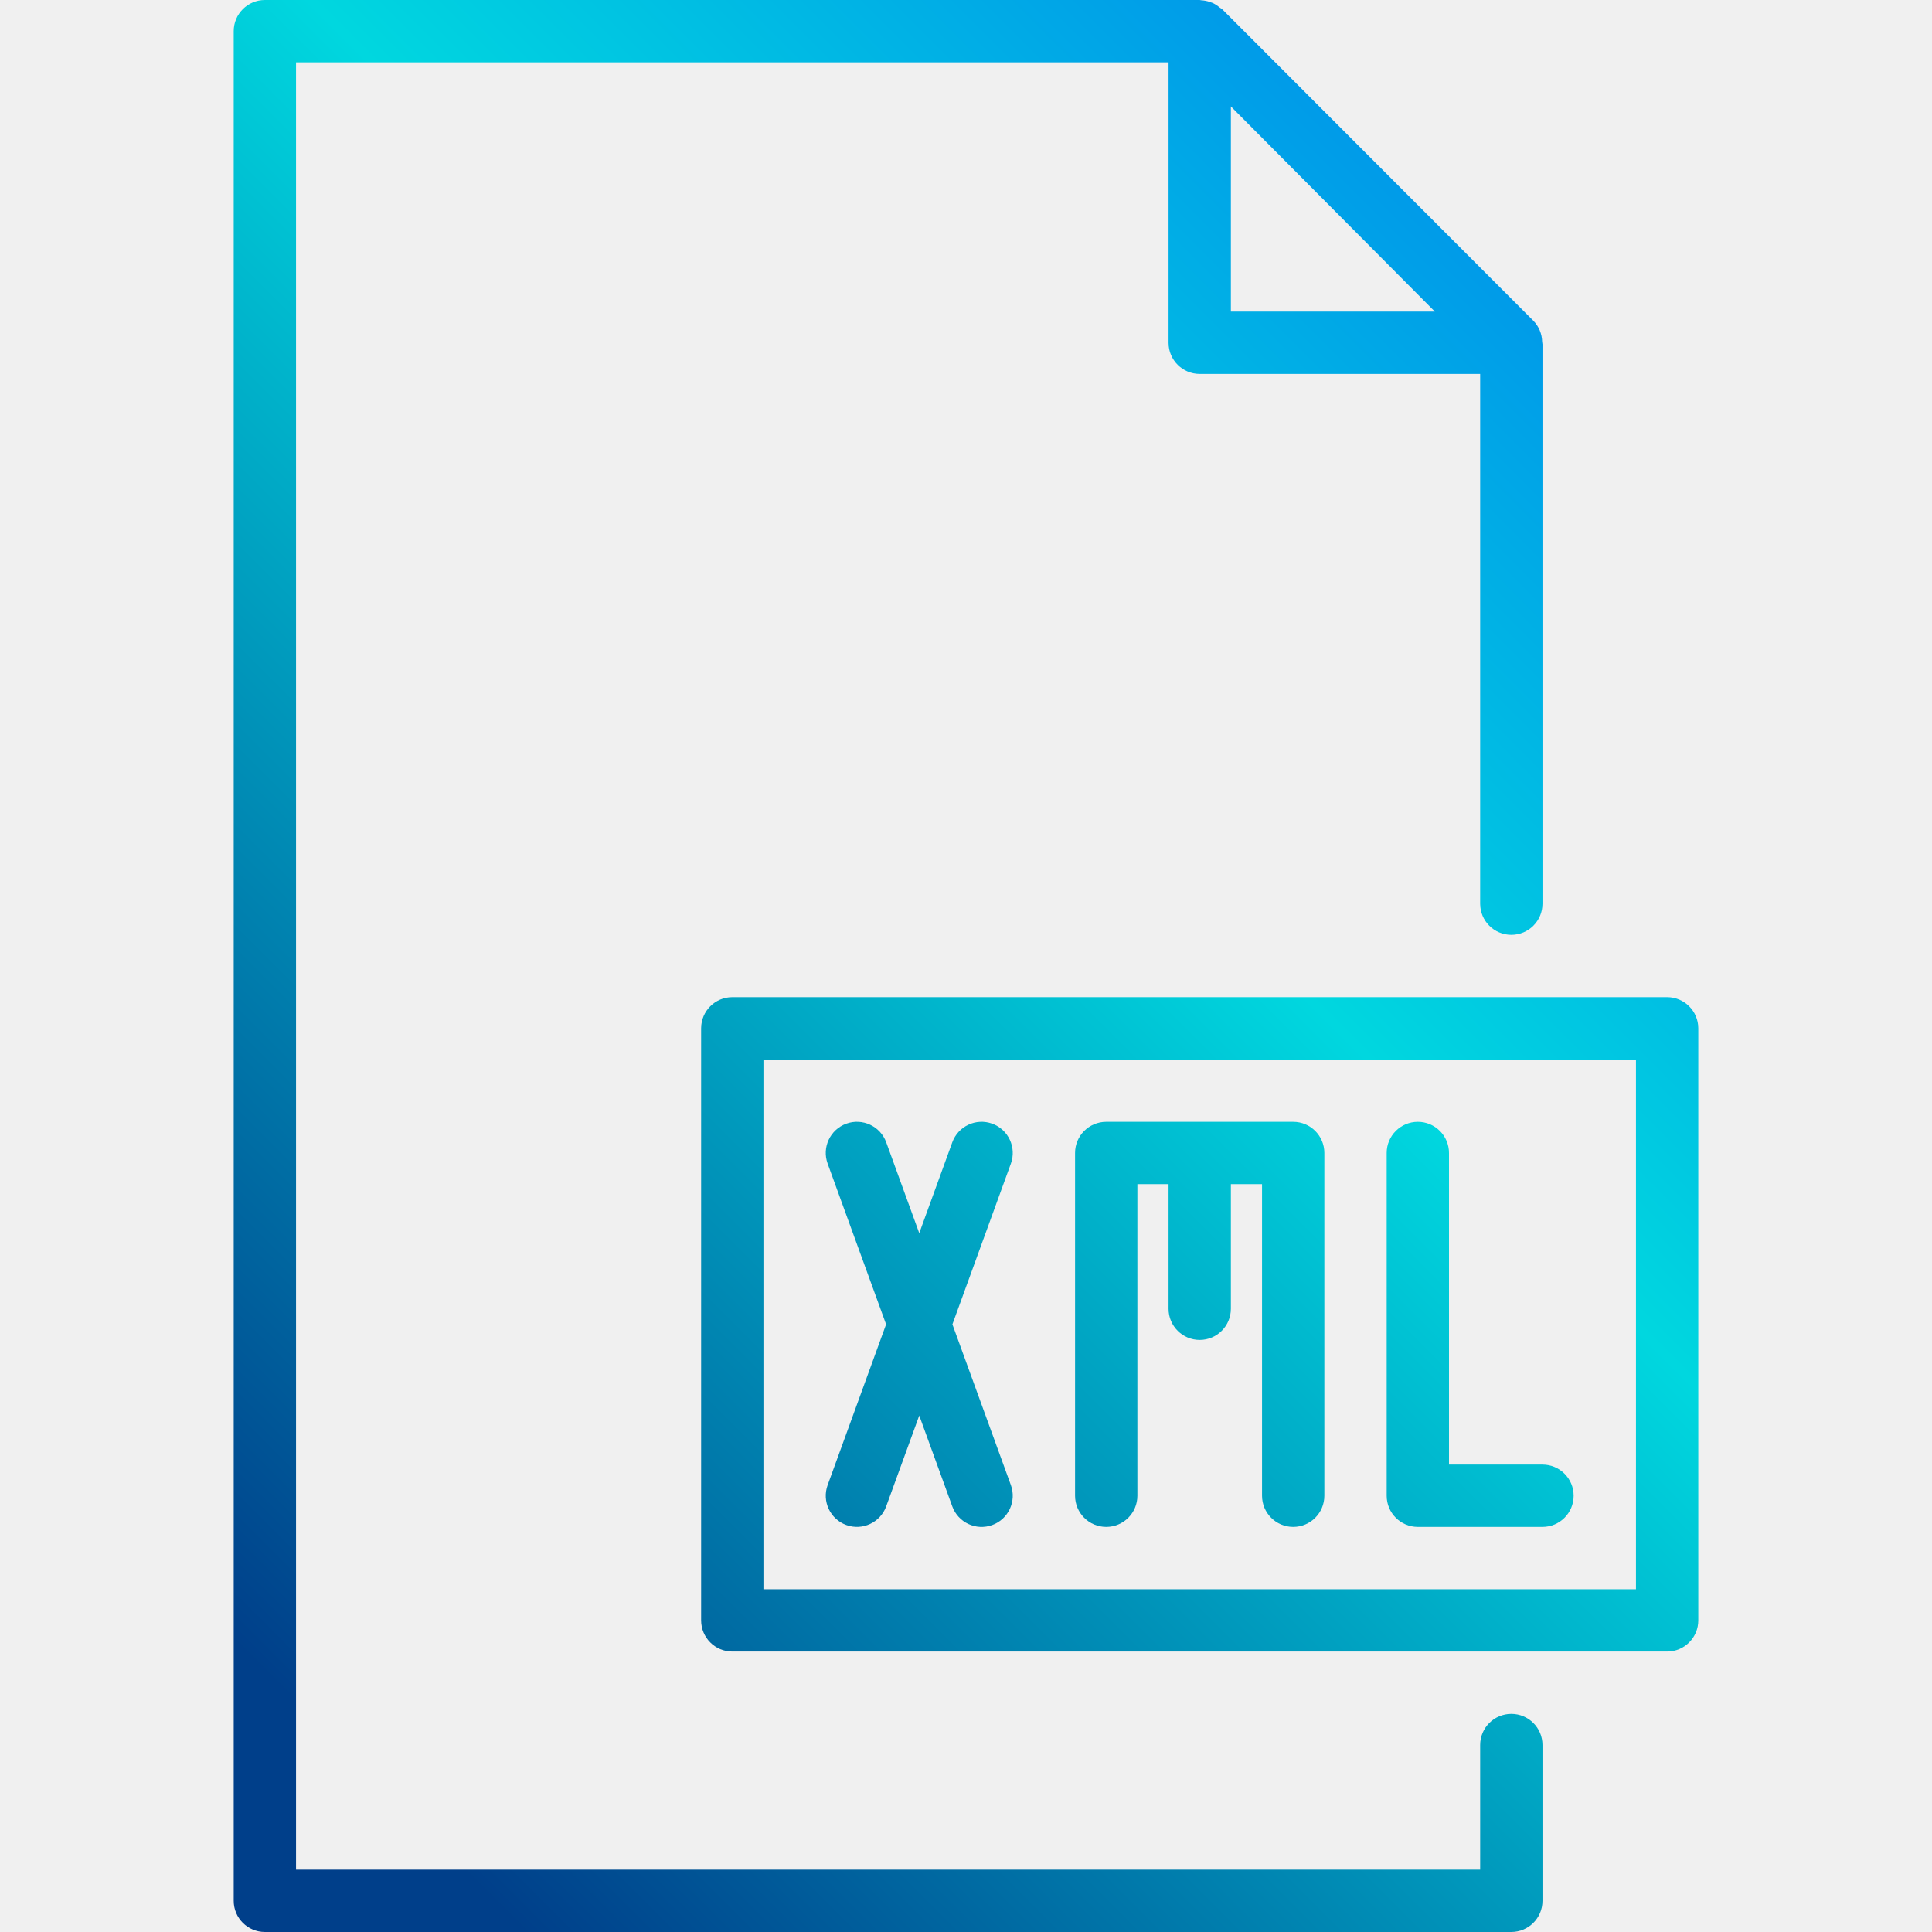
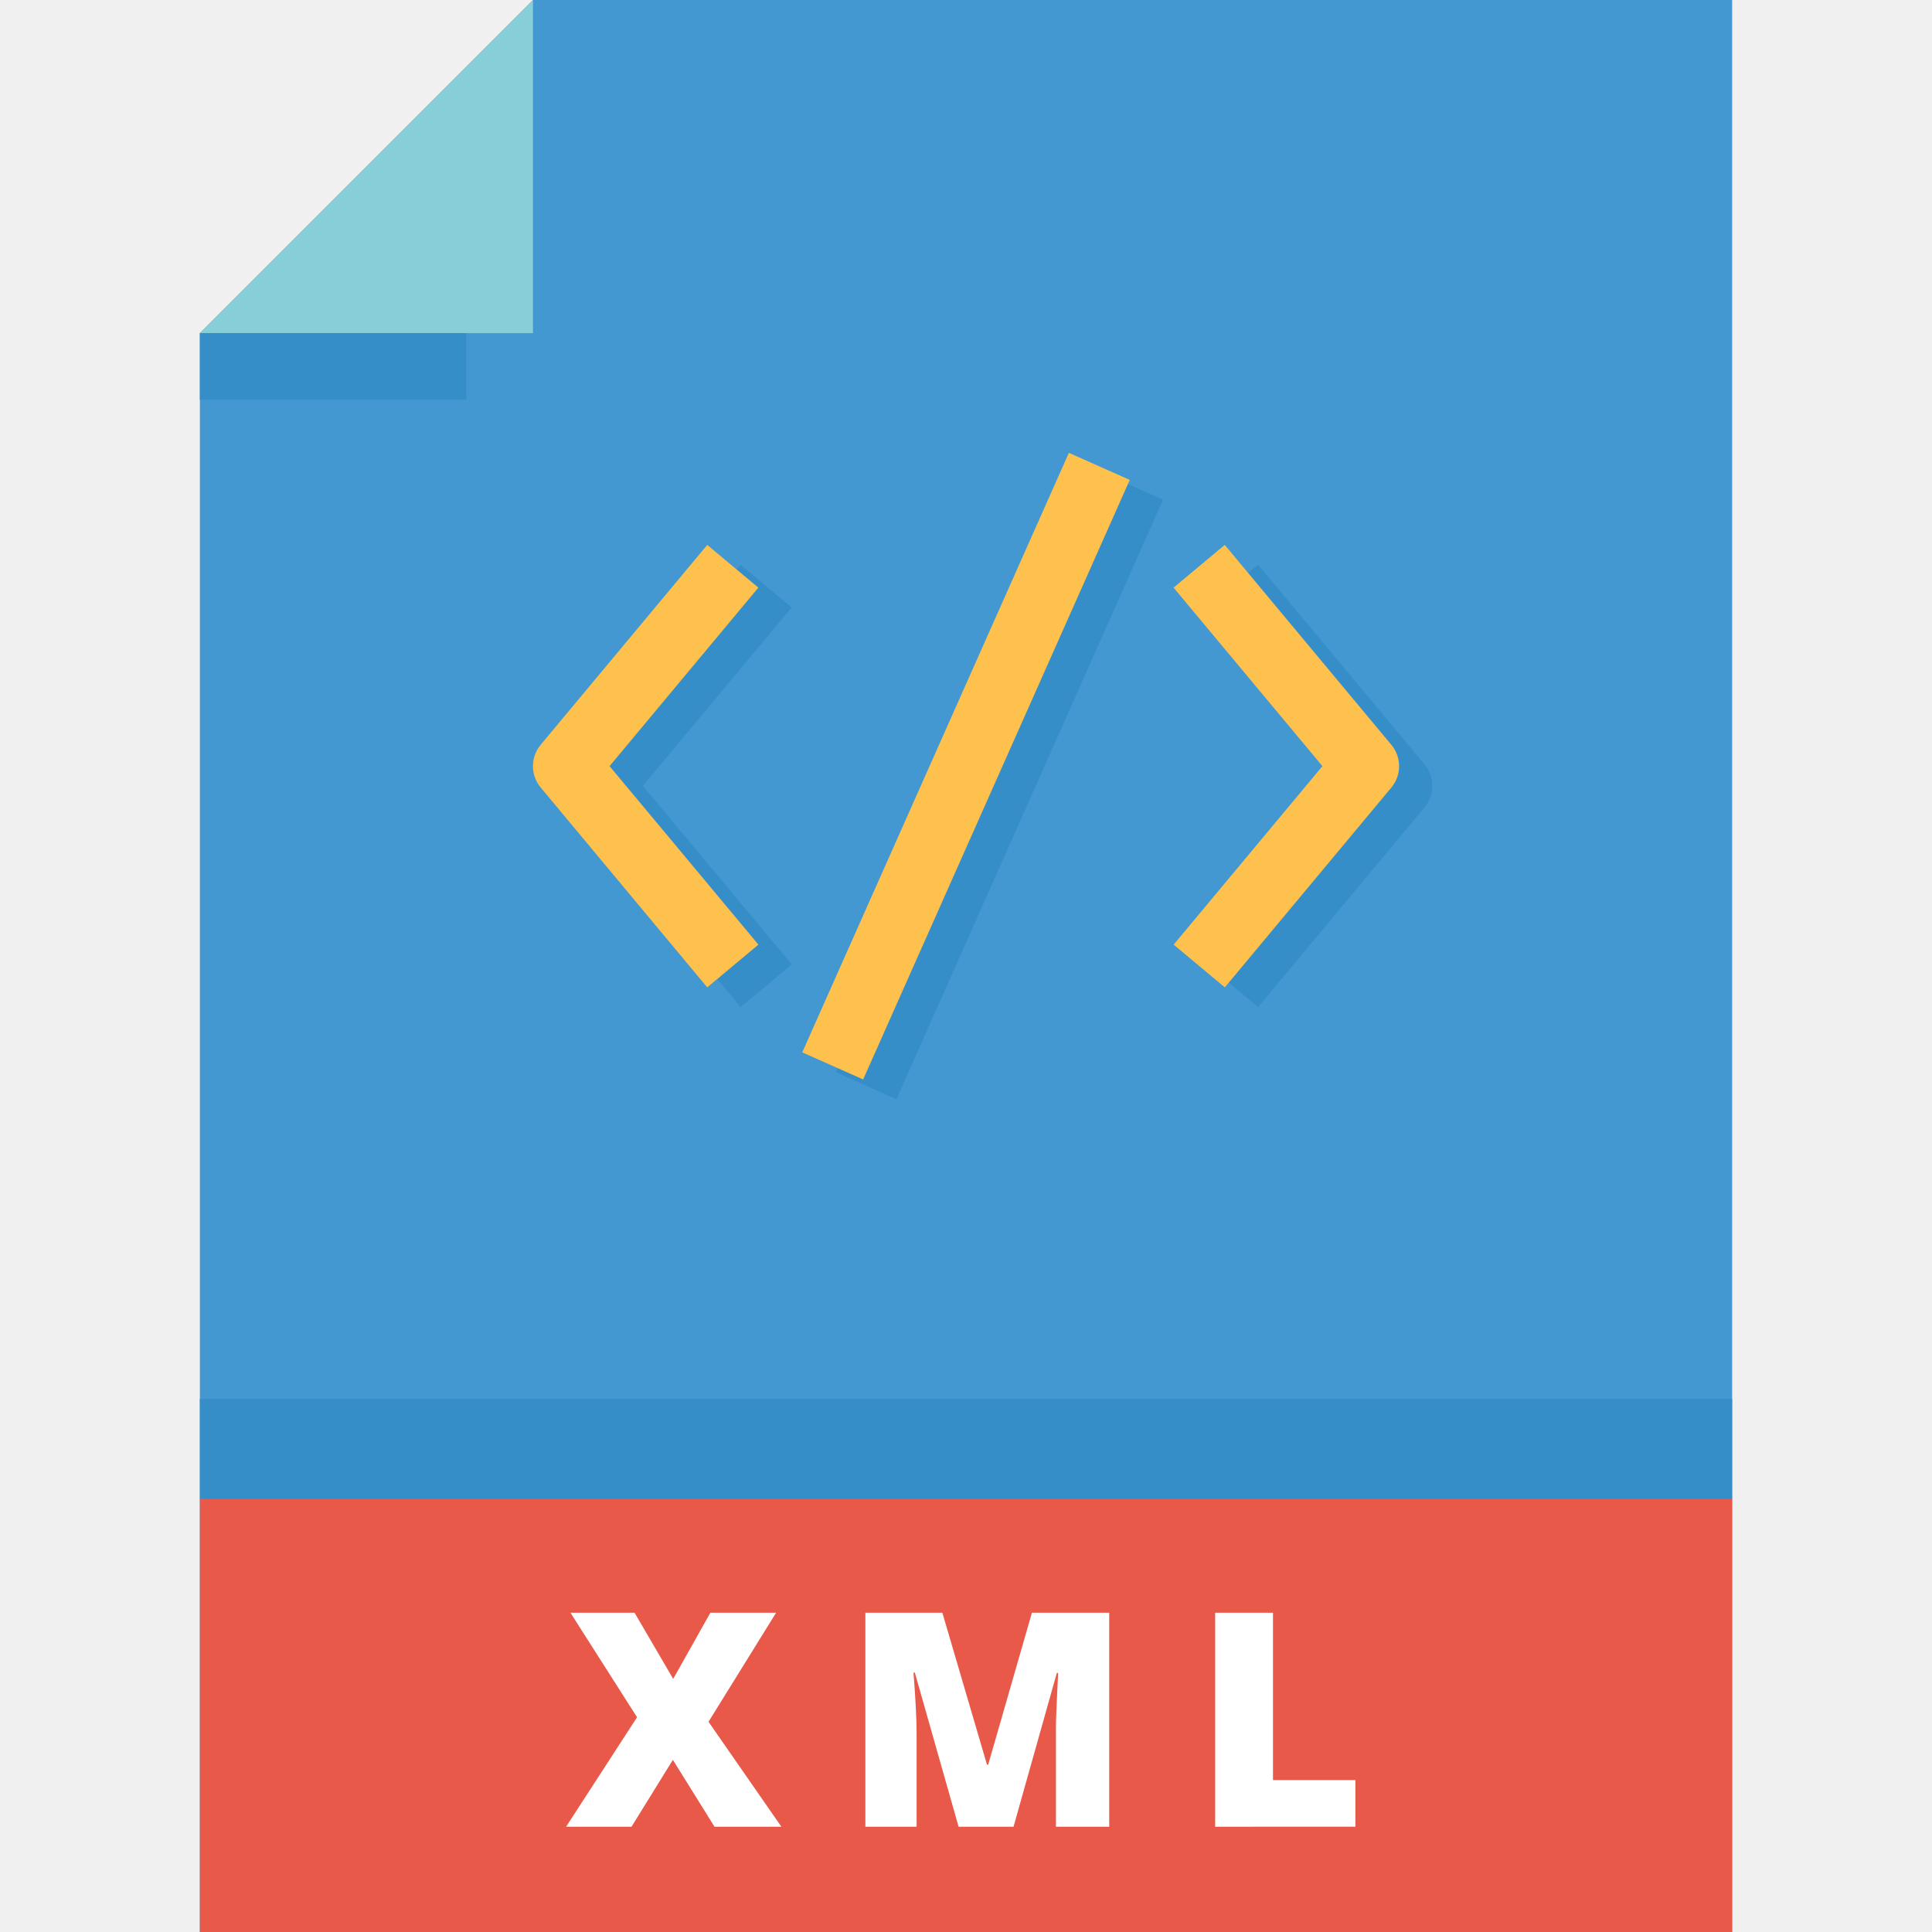
- <svg xmlns="http://www.w3.org/2000/svg" version="1.1" id="Capa_1" x="0px" y="0px" viewBox="0 0 496 496" style="enable-background:new 0 0 496 496;" xml:space="preserve">
-   <linearGradient id="SVGID_1_" gradientUnits="userSpaceOnUse" x1="-39.228" y1="574.274" x2="14.004" y2="627.5" gradientTransform="matrix(8 0 0 -8 370.9999 5013)">
-     <stop offset="0" style="stop-color:#003F8A" />
-     <stop offset="0.518" style="stop-color:#00D7DF" />
-     <stop offset="1" style="stop-color:#006DF0" />
-   </linearGradient>
-   <path style="fill:url(#SVGID_1_);" d="M388,440c-4.418,0-8,3.582-8,8v32H76V16h224v72c0,4.418,3.582,8,8,8h72v136  c0,4.418,3.582,8,8,8s8-3.582,8-8V88.4c-0.018-0.223-0.047-0.444-0.088-0.664c-0.036-2.019-0.843-3.948-2.256-5.392l-79.904-80  c-0.213-0.159-0.435-0.305-0.664-0.44c-0.515-0.444-1.085-0.82-1.696-1.12c-0.261-0.111-0.528-0.207-0.8-0.288  c-0.691-0.241-1.413-0.383-2.144-0.424C308.288,0.08,308.152,0,308,0H68c-4.418,0-8,3.582-8,8v480c0,4.418,3.582,8,8,8h320  c4.418,0,8-3.582,8-8v-40C396,443.582,392.418,440,388,440L388,440z M316,27.32L368.376,80H316V27.32z" />
-   <linearGradient id="SVGID_2_" gradientUnits="userSpaceOnUse" x1="-28.482" y1="563.517" x2="24.753" y2="616.754" gradientTransform="matrix(8 0 0 -8 370.9999 5013)">
-     <stop offset="0" style="stop-color:#003F8A" />
-     <stop offset="0.518" style="stop-color:#00D7DF" />
-     <stop offset="1" style="stop-color:#006DF0" />
-   </linearGradient>
-   <path style="fill:url(#SVGID_2_);" d="M428,256H188c-4.418,0-8,3.582-8,8v152c0,4.418,3.582,8,8,8h240c4.418,0,8-3.582,8-8V264  C436,259.582,432.418,256,428,256z M420,408H196V272h224V408z" />
-   <linearGradient id="SVGID_3_" gradientUnits="userSpaceOnUse" x1="-32.979" y1="568.024" x2="20.256" y2="621.251" gradientTransform="matrix(8 0 0 -8 370.9999 5013)">
-     <stop offset="0" style="stop-color:#003F8A" />
-     <stop offset="0.518" style="stop-color:#00D7DF" />
-     <stop offset="1" style="stop-color:#006DF0" />
-   </linearGradient>
-   <path style="fill:url(#SVGID_3_);" d="M217.264,391.512c4.153,1.509,8.742-0.634,10.251-4.787c0.002-0.004,0.003-0.009,0.005-0.013  l8.48-23.296l8.48,23.32c1.511,4.153,6.103,6.295,10.256,4.784s6.295-6.103,4.784-10.256L244.512,340l15.008-41.264  c1.511-4.153-0.631-8.745-4.784-10.256s-8.745,0.631-10.256,4.784l-8.48,23.32l-8.48-23.32c-1.511-4.153-6.103-6.295-10.256-4.784  c-4.153,1.511-6.295,6.103-4.784,10.256L227.488,340l-15.008,41.264C210.973,385.415,213.114,390.002,217.264,391.512  L217.264,391.512z" />
-   <linearGradient id="SVGID_4_" gradientUnits="userSpaceOnUse" x1="-28.482" y1="563.517" x2="24.753" y2="616.754" gradientTransform="matrix(8 0 0 -8 370.9999 5013)">
-     <stop offset="0" style="stop-color:#003F8A" />
-     <stop offset="0.518" style="stop-color:#00D7DF" />
-     <stop offset="1" style="stop-color:#006DF0" />
-   </linearGradient>
-   <path style="fill:url(#SVGID_4_);" d="M284,392c4.418,0,8-3.582,8-8v-80h8v32c0,4.418,3.582,8,8,8s8-3.582,8-8v-32h8v80  c0,4.418,3.582,8,8,8s8-3.582,8-8v-88c0-4.418-3.582-8-8-8h-48c-4.418,0-8,3.582-8,8v88C276,388.418,279.582,392,284,392z" />
-   <linearGradient id="SVGID_5_" gradientUnits="userSpaceOnUse" x1="-23.982" y1="559.017" x2="29.253" y2="612.254" gradientTransform="matrix(8 0 0 -8 370.9999 5013)">
-     <stop offset="0" style="stop-color:#003F8A" />
-     <stop offset="0.518" style="stop-color:#00D7DF" />
-     <stop offset="1" style="stop-color:#006DF0" />
-   </linearGradient>
-   <path style="fill:url(#SVGID_5_);" d="M364,392h32c4.418,0,8-3.582,8-8s-3.582-8-8-8h-24v-80c0-4.418-3.582-8-8-8s-8,3.582-8,8v88  C356,388.418,359.582,392,364,392z" />
-   <g>
- </g>
-   <g>
- </g>
-   <g>
- </g>
-   <g>
- </g>
-   <g>
- </g>
-   <g>
- </g>
-   <g>
- </g>
-   <g>
- </g>
-   <g>
- </g>
-   <g>
- </g>
-   <g>
- </g>
-   <g>
- </g>
-   <g>
- </g>
-   <g>
- </g>
-   <g>
- </g>
+ <svg xmlns="http://www.w3.org/2000/svg" height="464pt" viewBox="-48 0 464 464" width="464pt">
+   <path d="m0 464h368v-464h-288l-80 80zm0 0" fill="#4398d1" />
+   <path d="m80 80v-80l-80 80zm0 0" fill="#87ced9" />
+   <g fill="#368ec9">
+     <path d="m129.855 135.625-40 48c-2.473 2.965-2.473 7.281 0 10.246l40 48 12.289-10.246-35.746-42.871 35.73-42.883zm0 0" />
+     <path d="m152.68 257.492 64.027-143.988 14.621 6.5-64.031 143.992zm0 0" />
+     <path d="m294.145 183.625-40-48-12.289 10.246 35.73 42.883-35.73 42.871 12.289 10.246 40-48c2.473-2.965 2.473-7.281 0-10.246zm0 0" />
+   </g>
+   <path d="m121.855 130.871-40 48c-2.48 2.969-2.48 7.289 0 10.258l40 48 12.289-10.258-35.746-42.871 35.73-42.871zm0 0" fill="#ffc14d" />
+   <path d="m144.676 252.746 64.031-143.992 14.621 6.504-64.031 143.988zm0 0" fill="#ffc14d" />
+   <path d="m286.145 178.871-40-48-12.289 10.258 35.746 42.871-35.73 42.871 12.289 10.258 40-48c2.477-2.973 2.469-7.293-.016-10.258zm0 0" fill="#ffc14d" />
+   <path d="m0 360h368v104h-368zm0 0" fill="#e8594a" />
+   <path d="m139.664 438.719h-16.062l-10-16.062-9.938 16.062h-15.711l17.047-26.293-16-25.105h15.398l9.281 15.887 8.93-15.887h15.789l-16.238 26.191zm0 0" fill="#fff" />
+   <path d="m182.223 438.719-10.512-37.016h-.32c.496 6.305.746 11.199.746 14.688v22.328h-12.305v-51.398h18.488l10.719 36.496h.289l10.504-36.496h18.566v51.398h-12.797v-22.535c0-1.168 0-2.473.055-3.902.055-1.434.191-4.93.473-10.512h-.312l-10.402 36.949zm0 0" fill="#fff" />
+   <path d="m243.84 438.719v-51.398h13.887v40.184h19.793v11.199zm0 0" fill="#fff" />
+   <path d="m0 336h368v24h-368zm0 0" fill="#368ec9" />
+   <path d="m0 80h64v16h-64zm0 0" fill="#368ec9" />
</svg>
